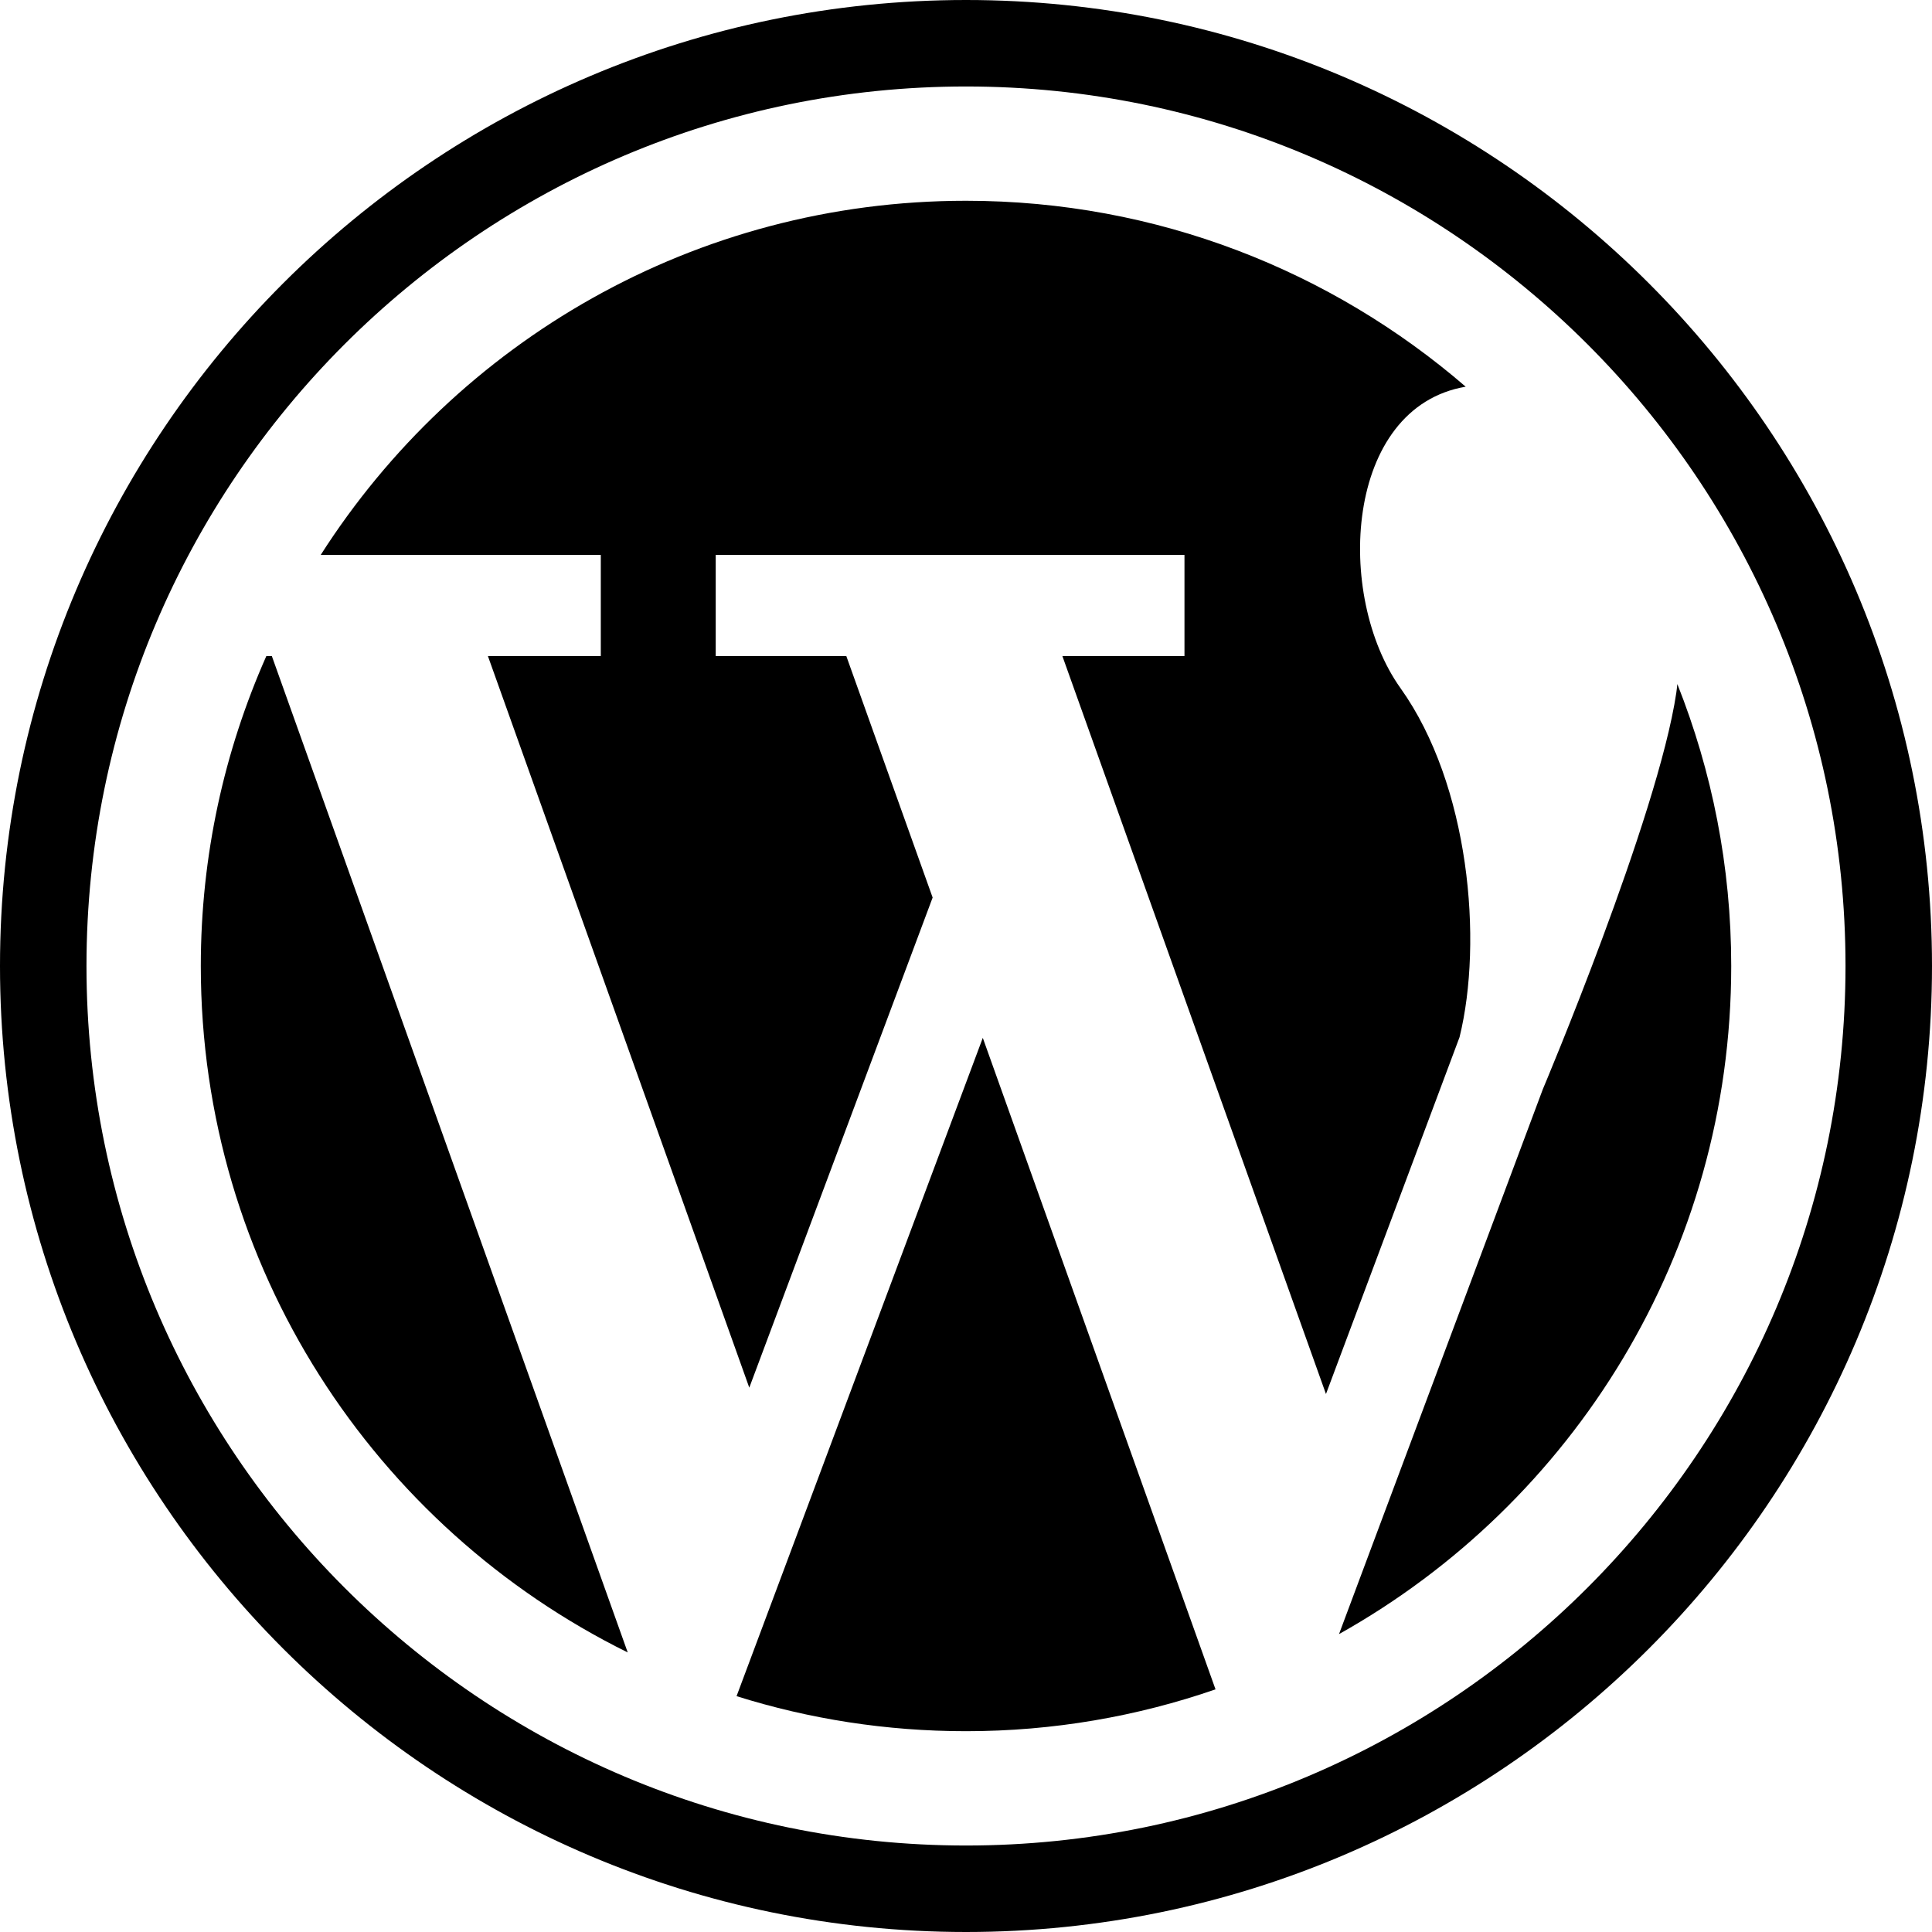
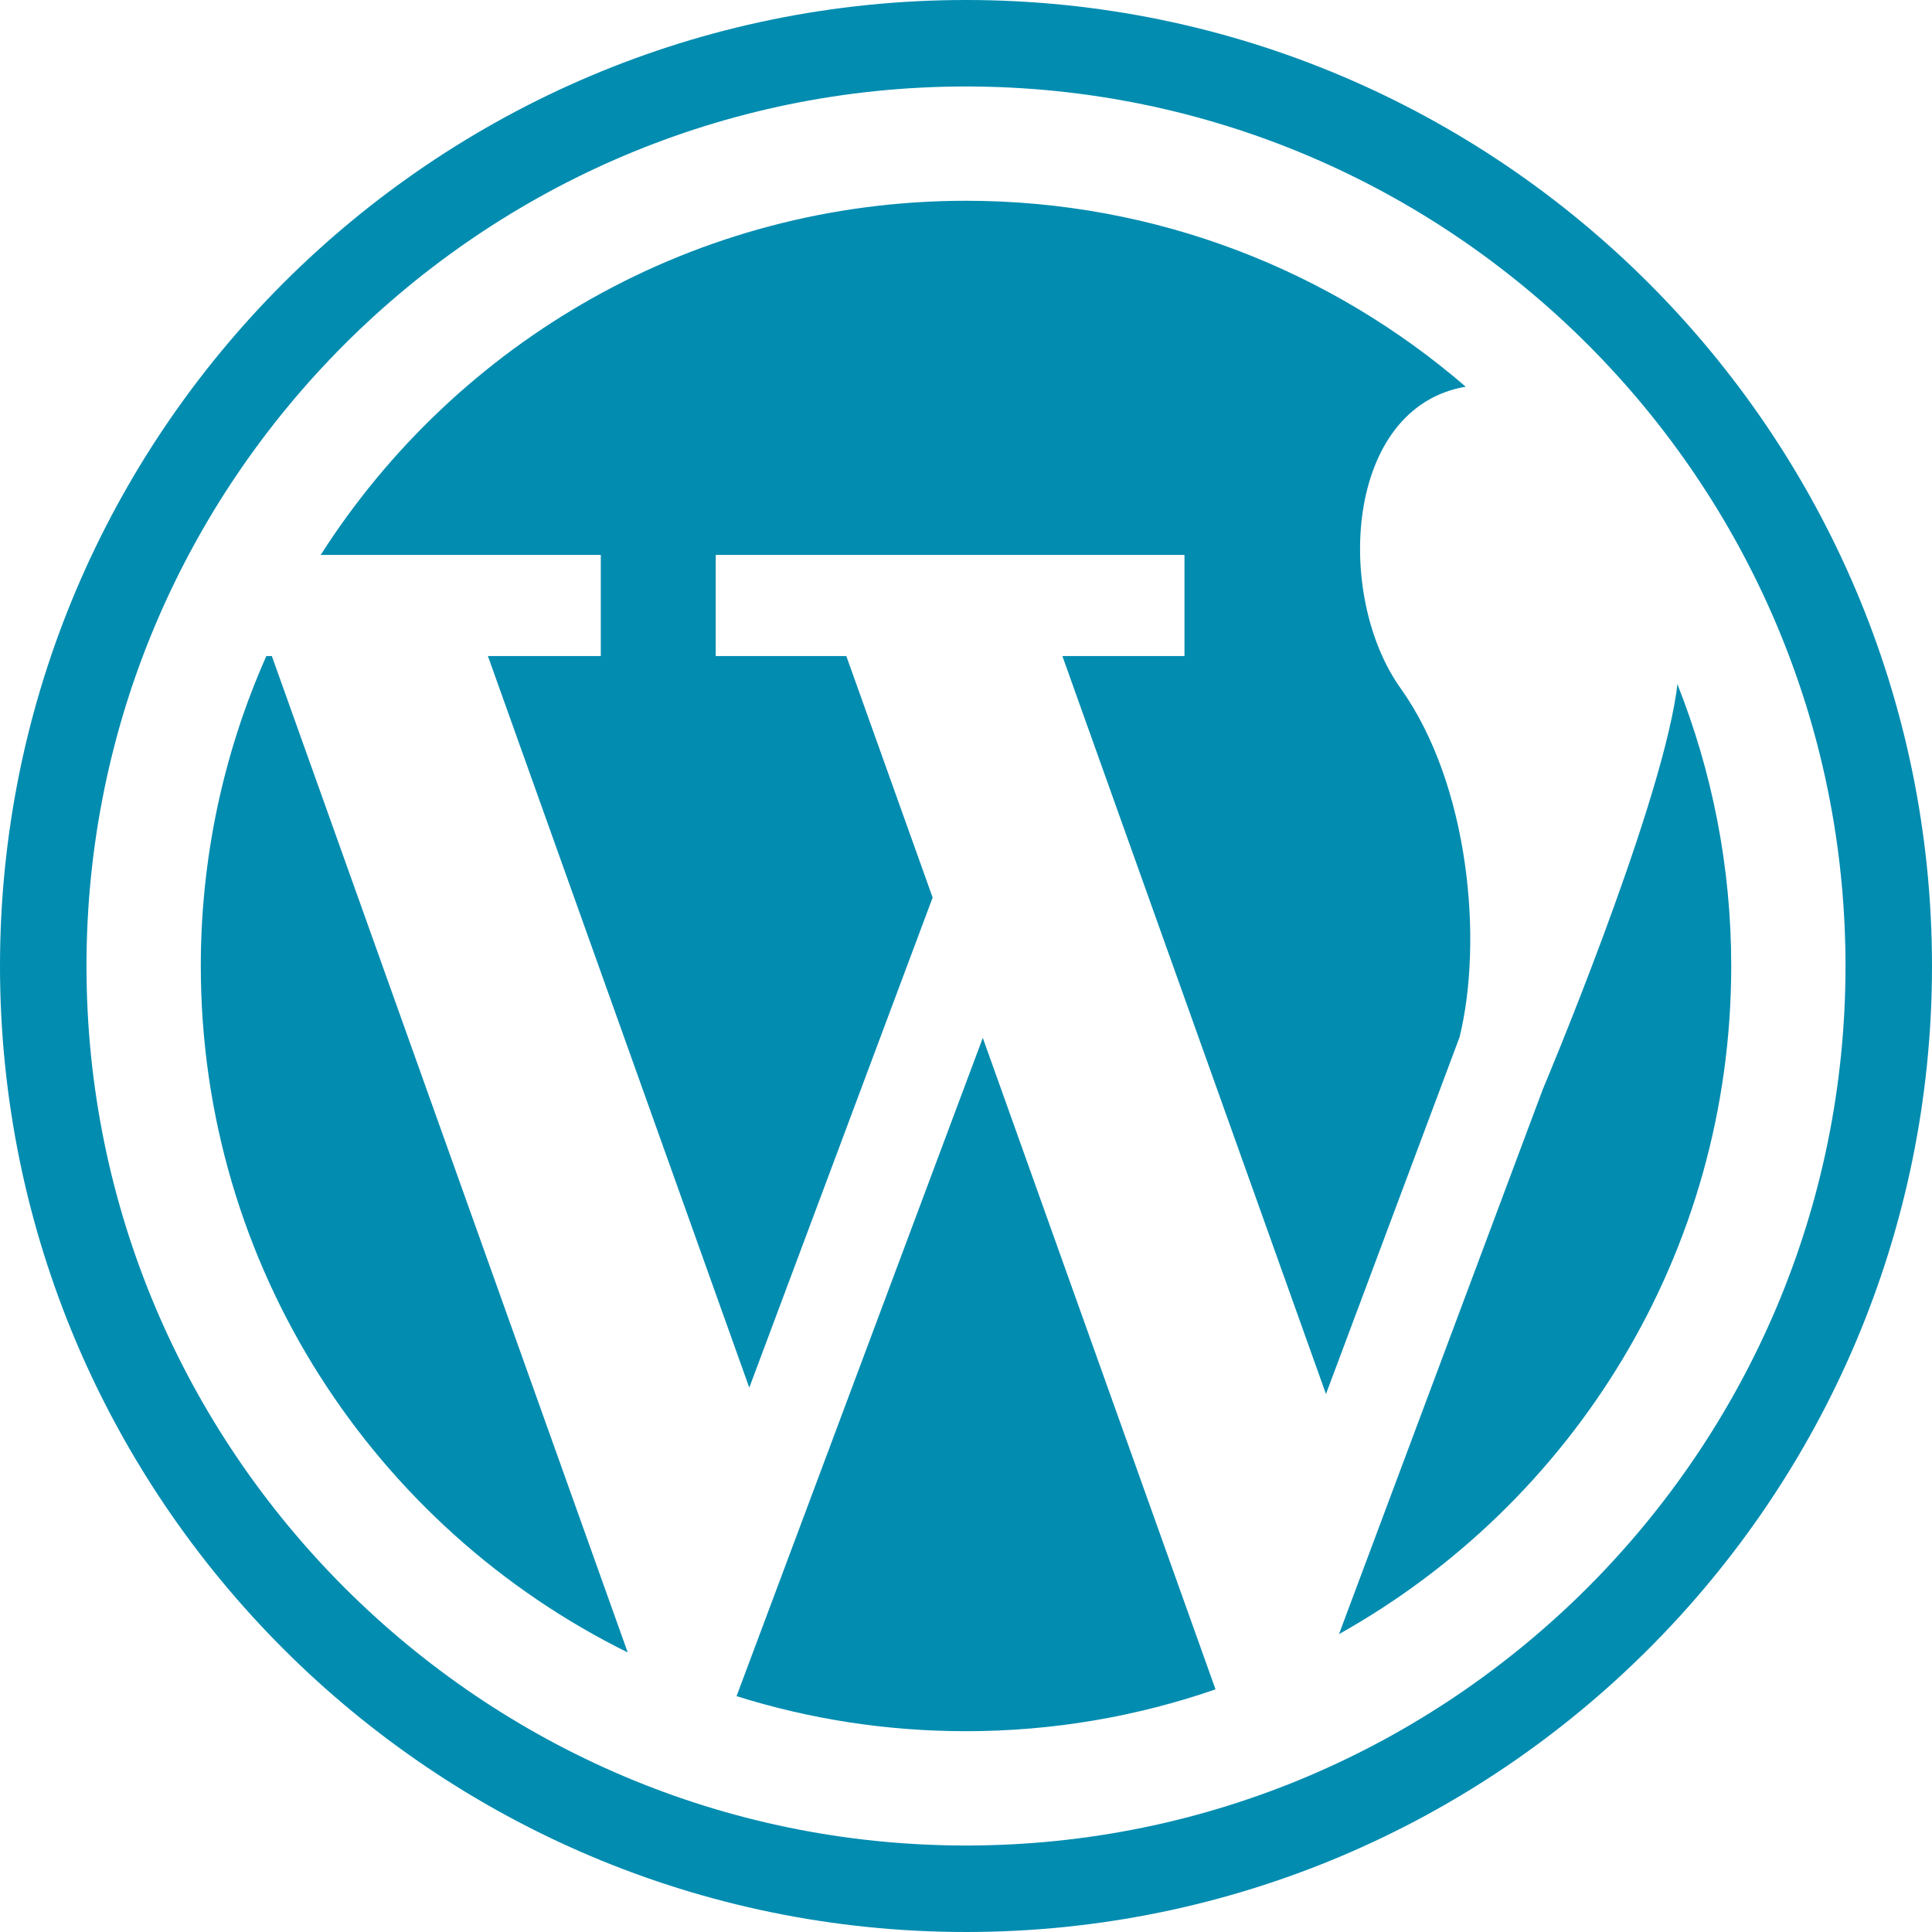
<svg xmlns="http://www.w3.org/2000/svg" height="800px" width="800px" version="1.1" id="_x32_" viewBox="0 0 512 512" xml:space="preserve">
  <style type="text/css">
- 	.st0{fill:#000000;}
+ 	.st0{fill:#028CB0;}
</style>
  <g>
    <path class="st0" d="M256.004,0C114.8,0.008,0.025,114.801,0,255.996C0.025,397.183,114.8,511.975,256.004,512   C397.191,511.975,511.984,397.183,512,255.996C511.984,114.801,397.191,0.008,256.004,0z M420.735,420.72   c-42.256,42.241-100.456,68.354-164.731,68.362c-64.284-0.008-122.491-26.121-164.732-68.362   c-42.24-42.241-68.345-100.456-68.354-164.724c0.008-64.276,26.114-122.475,68.354-164.731   C133.513,49.04,191.72,22.927,256.004,22.918c64.276,0.008,122.475,26.122,164.731,68.346   c42.224,42.256,68.338,100.447,68.346,164.731C489.073,320.264,462.96,378.479,420.735,420.72z" />
    <path class="st0" d="M72.03,173.859h-1.445c-11.141,25.118-17.37,52.885-17.37,82.137c0,79.817,46.109,148.821,113.138,181.918   L72.039,173.859H72.03z" />
    <path class="st0" d="M371.166,182.392c-17.484-24.452-14.891-74.438,17.26-79.914c-35.538-30.672-81.8-49.272-132.421-49.272   c-71.894,0-135.006,37.432-171.017,93.857h74.23v26.795h-29.919l69.269,193.887l48.59-129.884l-22.878-64.004h-34.607v-26.795   h124.225v26.795h-32.358l69.855,195.573l35.401-94.572C393.073,249.366,389.404,207.967,371.166,182.392z" />
    <path class="st0" d="M444.513,181.277c-0.08,0.77-0.16,1.549-0.273,2.304c-4.905,32.92-35.394,105.127-35.394,105.127   l-44.143,117.996l-9.849,26.346c62.004-34.686,103.939-100.946,103.939-177.054C458.794,229.594,453.696,204.404,444.513,181.277z" />
    <path class="st0" d="M211.861,404.962l-16.665,44.537c19.202,6.036,39.616,9.287,60.808,9.287c23.16,0,45.388-3.925,66.122-11.086   l-61.675-172.654L211.861,404.962z" />
  </g>
</svg>
